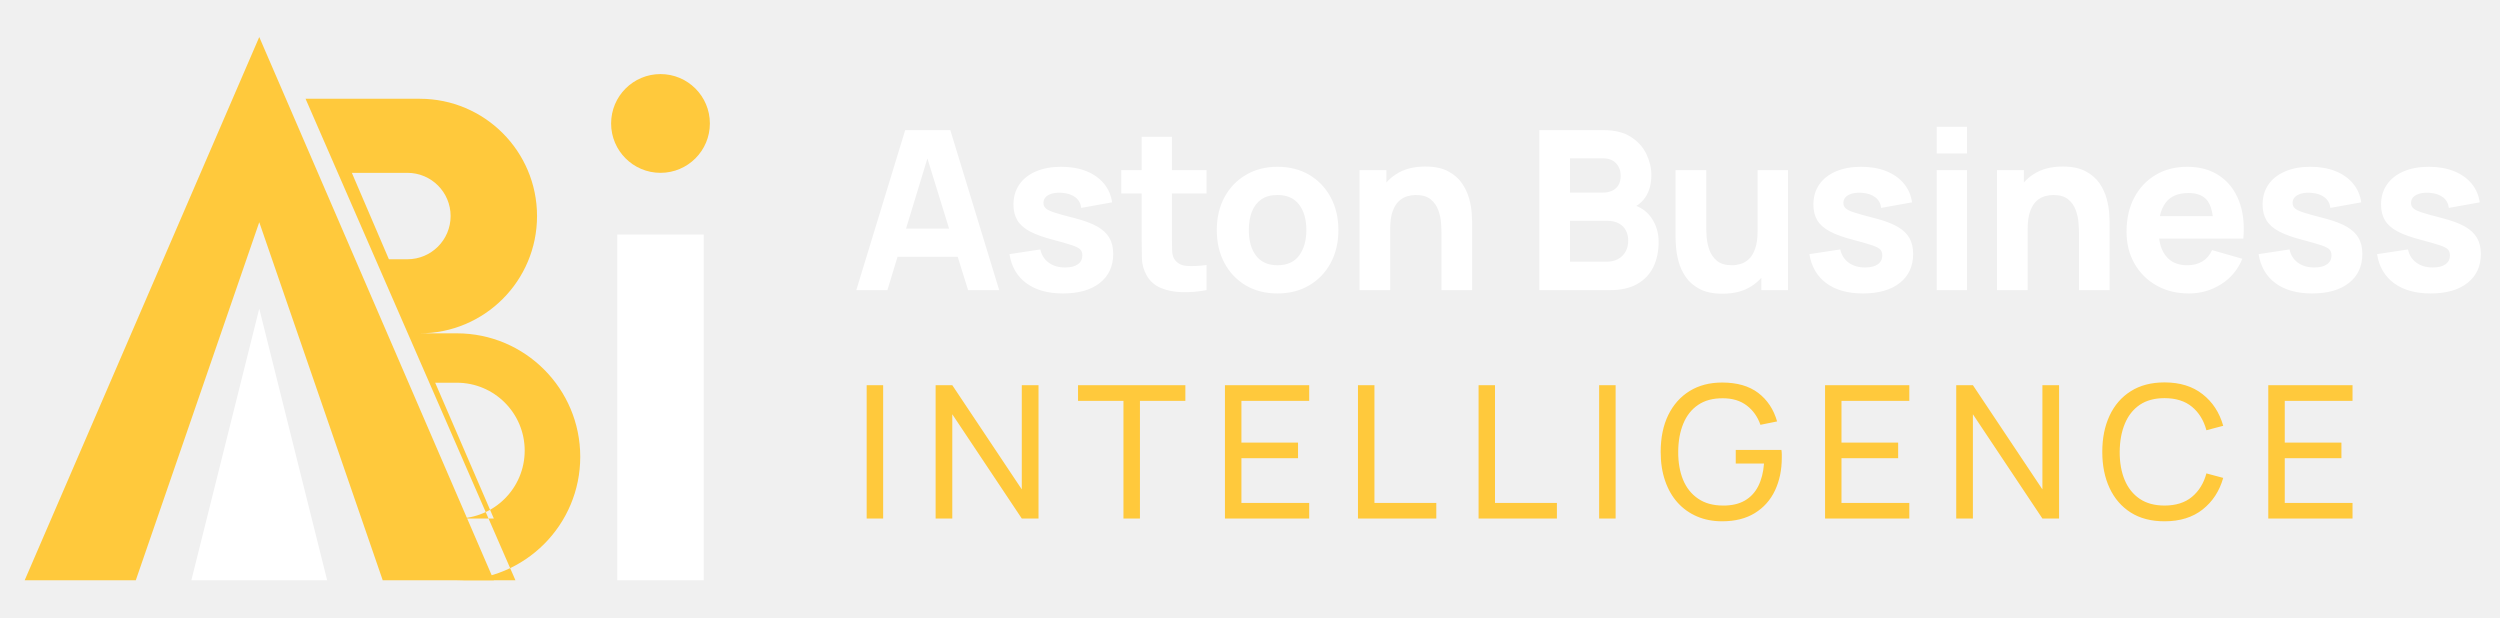
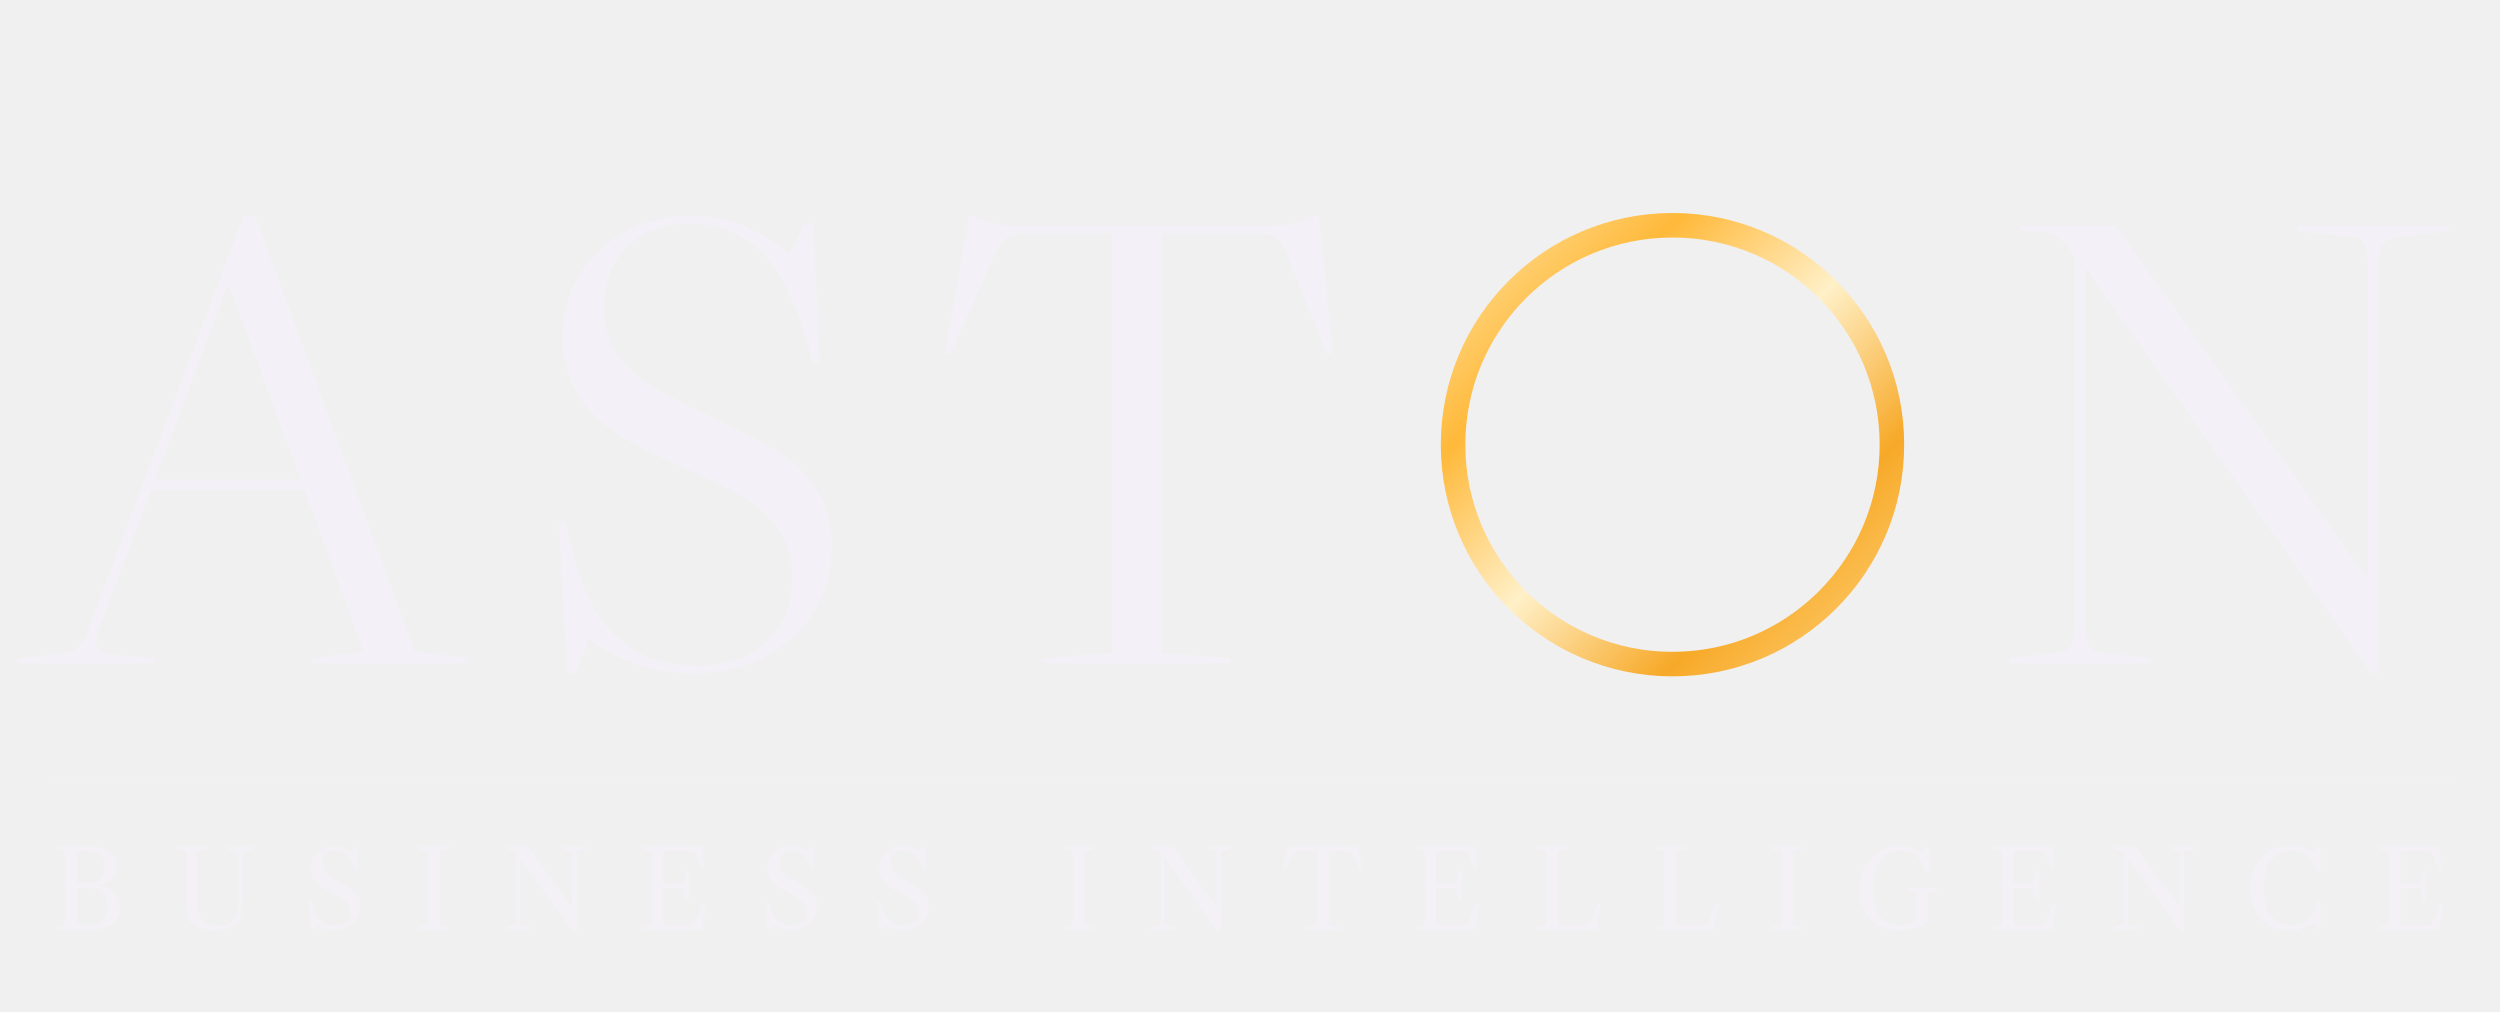
- <svg xmlns="http://www.w3.org/2000/svg" viewBox="0 0 405 100">
-   <svg x="0" y="2" width="118" height="96" viewBox="-4 0 118 96">
-     <g>
-       <path fill-rule="evenodd" d="M38 4 L0 92 H76 Z M38 34 L18 92 H58 Z" fill="#FFC93C" />
-       <path d="M38 48 L27 92 H49 Z" fill="#FFFFFF" />
-       <path fill-rule="evenodd" d="M45.5 14 H64 A19 19 0 0 1 64 52 H70 A20 20 0 0 1 70 92 H79.5 Z M53 26 H62 A7 7 0 0 1 62 40 H59 Z M66.5 60 H70 A11 11 0 0 1 70 82 H76 Z" fill="#FFC93C" />
-       <path d="M96 36 H110 V92 H96 Z" fill="#FFFFFF" />
-       <path d="M111 18 A8 8 0 1 1 95 18 A8 8 0 1 1 111 18 Z" fill="#FFC93C" />
-     </g>
-   </svg>
-   <path d="M143.76 47L138.72 47L146.64 21.08L153.95 21.08L161.87 47L156.83 47L155.15 41.60L145.40 41.60L143.76 47ZM146.78 37.03L153.75 37.03L150.24 25.67L146.78 37.03ZM172.20 47.54L172.20 47.54Q168.53 47.54 166.27 45.88Q164.01 44.21 163.53 41.17L163.53 41.17L168.53 40.41Q168.84 41.78 169.89 42.55Q170.94 43.33 172.56 43.33L172.56 43.33Q173.90 43.33 174.62 42.81Q175.34 42.30 175.34 41.38L175.34 41.38Q175.34 40.81 175.05 40.46Q174.76 40.11 173.76 39.76Q172.76 39.42 170.66 38.86L170.66 38.86Q168.28 38.25 166.86 37.50Q165.44 36.74 164.81 35.69Q164.18 34.63 164.18 33.14L164.18 33.14Q164.18 31.27 165.13 29.89Q166.08 28.51 167.82 27.77Q169.56 27.02 171.92 27.02L171.92 27.02Q174.20 27.02 175.97 27.72Q177.73 28.42 178.82 29.72Q179.91 31.02 180.16 32.78L180.16 32.78L175.16 33.68Q175.03 32.60 174.22 31.97Q173.41 31.34 172.02 31.23L172.02 31.23Q170.67 31.14 169.85 31.59Q169.04 32.04 169.04 32.89L169.04 32.89Q169.04 33.39 169.39 33.73Q169.74 34.08 170.84 34.44Q171.95 34.80 174.22 35.37L174.22 35.37Q176.43 35.95 177.78 36.71Q179.12 37.48 179.73 38.55Q180.34 39.62 180.34 41.13L180.34 41.13Q180.34 44.12 178.18 45.83Q176.02 47.54 172.20 47.54ZM195.46 42.93L195.46 47Q193.45 47.38 191.51 47.33Q189.58 47.29 188.06 46.65Q186.54 46.01 185.74 44.59L185.74 44.59Q185.02 43.26 184.99 41.88Q184.95 40.50 184.95 38.76L184.95 38.76L184.95 31.34L181.64 31.34L181.64 27.56L184.95 27.56L184.95 22.16L189.85 22.16L189.85 27.56L195.46 27.56L195.46 31.34L189.85 31.34L189.85 38.47Q189.85 39.60 189.88 40.51Q189.90 41.42 190.24 41.96L190.24 41.96Q190.89 42.99 192.31 43.08Q193.74 43.17 195.46 42.93L195.46 42.93ZM206.95 47.54L206.95 47.54Q204.02 47.54 201.80 46.23Q199.59 44.91 198.36 42.60Q197.12 40.29 197.12 37.28L197.12 37.28Q197.12 34.24 198.38 31.92Q199.64 29.61 201.86 28.32Q204.07 27.02 206.95 27.02L206.95 27.02Q209.89 27.02 212.11 28.33Q214.33 29.65 215.57 31.96Q216.82 34.27 216.82 37.28L216.82 37.28Q216.82 40.30 215.56 42.62Q214.31 44.93 212.09 46.23Q209.87 47.54 206.95 47.54ZM206.95 42.97L206.95 42.97Q209.31 42.97 210.47 41.38Q211.63 39.78 211.63 37.28L211.63 37.28Q211.63 34.69 210.45 33.14Q209.27 31.59 206.95 31.59L206.95 31.59Q205.35 31.59 204.32 32.31Q203.30 33.03 202.80 34.31Q202.31 35.59 202.31 37.28L202.31 37.28Q202.31 39.89 203.49 41.43Q204.67 42.97 206.95 42.97ZM238.49 47L233.52 47L233.52 37.82Q233.52 37.15 233.45 36.12Q233.38 35.08 233.00 34.04Q232.62 33.00 231.77 32.29Q230.91 31.59 229.35 31.59L229.35 31.59Q228.72 31.59 228.00 31.79Q227.28 31.99 226.65 32.55Q226.02 33.12 225.61 34.22Q225.21 35.32 225.21 37.14L225.21 37.14L225.21 47L220.24 47L220.24 27.56L224.60 27.56L224.60 29.56Q225.26 28.80 226.16 28.23L226.16 28.23Q228.03 26.98 230.90 26.98L230.90 26.98Q233.18 26.98 234.62 27.76Q236.06 28.53 236.86 29.72Q237.66 30.91 238.01 32.20Q238.35 33.48 238.42 34.54Q238.49 35.61 238.49 36.09L238.49 36.09L238.49 47ZM260.86 47L249.37 47L249.37 21.08L259.74 21.08Q262.51 21.08 264.22 22.19Q265.93 23.29 266.72 24.97Q267.52 26.64 267.52 28.35L267.52 28.35Q267.52 30.53 266.54 31.97L266.54 31.97Q265.95 32.83 265.09 33.36L265.09 33.36Q266.60 33.97 267.50 35.25L267.50 35.25Q268.70 36.99 268.70 39.15L268.70 39.15Q268.70 41.47 267.85 43.24Q266.99 45.00 265.25 46.00Q263.50 47 260.86 47L260.86 47ZM254.34 35.77L254.34 42.39L260.35 42.39Q261.34 42.39 262.12 41.97Q262.89 41.55 263.33 40.78Q263.77 40.02 263.77 38.97L263.77 38.97Q263.77 38.05 263.39 37.33Q263.02 36.61 262.25 36.19Q261.49 35.77 260.35 35.77L260.35 35.77L254.34 35.77ZM254.34 25.65L254.34 31.20L259.67 31.20Q260.50 31.20 261.14 30.91Q261.79 30.62 262.17 30.02Q262.55 29.41 262.55 28.46L262.55 28.46Q262.55 27.27 261.81 26.46Q261.07 25.65 259.67 25.65L259.67 25.65L254.34 25.65ZM279.04 47.58L279.04 47.58Q276.75 47.58 275.31 46.80Q273.87 46.03 273.07 44.84Q272.27 43.65 271.93 42.37Q271.59 41.08 271.52 40.02Q271.44 38.95 271.44 38.47L271.44 38.47L271.44 27.56L276.41 27.56L276.41 36.74Q276.41 37.41 276.48 38.44Q276.56 39.48 276.93 40.52Q277.31 41.56 278.17 42.27Q279.02 42.97 280.59 42.97L280.59 42.97Q281.22 42.97 281.94 42.77Q282.66 42.57 283.29 42.00Q283.92 41.44 284.32 40.33Q284.73 39.22 284.73 37.42L284.73 37.42L284.73 27.56L289.66 27.56L289.66 47L285.34 47L285.34 45.00Q284.67 45.76 283.79 46.33L283.79 46.33Q281.90 47.58 279.04 47.58ZM301.80 47.54L301.80 47.54Q298.12 47.54 295.87 45.88Q293.61 44.21 293.12 41.17L293.12 41.17L298.12 40.41Q298.43 41.78 299.48 42.55Q300.54 43.33 302.16 43.33L302.16 43.33Q303.49 43.33 304.21 42.81Q304.93 42.30 304.93 41.38L304.93 41.38Q304.93 40.81 304.64 40.46Q304.35 40.11 303.35 39.76Q302.35 39.42 300.25 38.86L300.25 38.86Q297.87 38.25 296.45 37.50Q295.03 36.74 294.40 35.69Q293.77 34.63 293.77 33.14L293.77 33.14Q293.77 31.27 294.72 29.89Q295.68 28.51 297.41 27.77Q299.15 27.02 301.51 27.02L301.51 27.02Q303.79 27.02 305.56 27.72Q307.32 28.42 308.41 29.72Q309.50 31.02 309.75 32.78L309.75 32.78L304.75 33.68Q304.62 32.60 303.81 31.97Q303.00 31.34 301.62 31.23L301.62 31.23Q300.27 31.14 299.45 31.59Q298.63 32.04 298.63 32.89L298.63 32.89Q298.63 33.39 298.98 33.73Q299.33 34.08 300.44 34.44Q301.54 34.80 303.81 35.37L303.81 35.37Q306.03 35.95 307.37 36.71Q308.71 37.48 309.32 38.55Q309.93 39.62 309.93 41.13L309.93 41.13Q309.93 44.12 307.77 45.83Q305.61 47.54 301.80 47.54ZM318.65 24.86L313.75 24.86L313.75 20.54L318.65 20.54L318.65 24.86ZM318.65 47L313.75 47L313.75 27.56L318.65 27.56L318.65 47ZM341.76 47L336.80 47L336.80 37.82Q336.80 37.15 336.72 36.12Q336.65 35.08 336.27 34.04Q335.90 33.00 335.04 32.29Q334.19 31.59 332.62 31.59L332.62 31.59Q331.99 31.59 331.27 31.79Q330.55 31.99 329.92 32.55Q329.29 33.12 328.89 34.22Q328.48 35.32 328.48 37.14L328.48 37.14L328.48 47L323.51 47L323.51 27.56L327.87 27.56L327.87 29.56Q328.53 28.80 329.43 28.23L329.43 28.23Q331.31 26.98 334.17 26.98L334.17 26.98Q336.45 26.98 337.89 27.76Q339.33 28.53 340.14 29.72Q340.94 30.91 341.28 32.20Q341.62 33.48 341.69 34.54Q341.76 35.61 341.76 36.09L341.76 36.09L341.76 47ZM354.62 47.54L354.62 47.54Q351.63 47.54 349.36 46.25Q347.08 44.97 345.79 42.71Q344.50 40.45 344.50 37.53L344.50 37.53Q344.50 34.35 345.76 31.99Q347.02 29.63 349.24 28.32Q351.45 27.02 354.33 27.02L354.33 27.02Q357.39 27.02 359.53 28.46Q361.68 29.90 362.70 32.51Q363.73 35.12 363.42 38.65L363.42 38.65L349.78 38.65Q350.01 40.39 350.88 41.47L350.88 41.47Q352.05 42.97 354.33 42.97L354.33 42.97Q355.77 42.97 356.80 42.34Q357.82 41.71 358.36 40.52L358.36 40.52L363.26 41.92Q362.16 44.59 359.80 46.06Q357.43 47.54 354.62 47.54ZM349.90 35.01L358.47 35.01Q358.26 33.43 357.64 32.56L357.64 32.56Q356.69 31.27 354.55 31.27L354.55 31.27Q352.05 31.27 350.88 32.78L350.88 32.78Q350.19 33.66 349.90 35.01L349.90 35.01ZM374.57 47.54L374.57 47.54Q370.90 47.54 368.64 45.88Q366.38 44.21 365.89 41.17L365.89 41.17L370.90 40.41Q371.20 41.78 372.25 42.55Q373.31 43.33 374.93 43.33L374.93 43.33Q376.26 43.33 376.98 42.81Q377.70 42.30 377.70 41.38L377.70 41.38Q377.70 40.81 377.41 40.46Q377.12 40.11 376.13 39.76Q375.13 39.42 373.02 38.86L373.02 38.86Q370.64 38.25 369.22 37.50Q367.80 36.74 367.17 35.69Q366.54 34.63 366.54 33.14L366.54 33.14Q366.54 31.27 367.49 29.89Q368.45 28.51 370.19 27.77Q371.92 27.02 374.28 27.02L374.28 27.02Q376.57 27.02 378.33 27.72Q380.09 28.42 381.18 29.72Q382.27 31.02 382.52 32.78L382.52 32.78L377.52 33.68Q377.39 32.60 376.58 31.97Q375.77 31.34 374.39 31.23L374.39 31.23Q373.04 31.14 372.22 31.59Q371.40 32.04 371.40 32.89L371.40 32.89Q371.40 33.39 371.75 33.73Q372.10 34.08 373.21 34.44Q374.32 34.80 376.58 35.37L376.58 35.37Q378.80 35.95 380.14 36.71Q381.48 37.48 382.09 38.55Q382.70 39.62 382.70 41.13L382.70 41.13Q382.70 44.12 380.54 45.83Q378.38 47.54 374.57 47.54ZM393.76 47.54L393.76 47.54Q390.09 47.54 387.83 45.88Q385.57 44.21 385.08 41.17L385.08 41.17L390.09 40.41Q390.39 41.78 391.45 42.55Q392.50 43.33 394.12 43.33L394.12 43.33Q395.45 43.33 396.17 42.81Q396.89 42.30 396.89 41.38L396.89 41.38Q396.89 40.81 396.60 40.46Q396.32 40.11 395.32 39.76Q394.32 39.42 392.21 38.86L392.21 38.86Q389.84 38.25 388.41 37.50Q386.99 36.74 386.36 35.69Q385.73 34.63 385.73 33.14L385.73 33.14Q385.73 31.27 386.69 29.89Q387.64 28.51 389.38 27.77Q391.11 27.02 393.47 27.02L393.47 27.02Q395.76 27.02 397.52 27.72Q399.29 28.42 400.38 29.72Q401.46 31.02 401.72 32.78L401.72 32.78L396.71 33.68Q396.59 32.60 395.78 31.97Q394.97 31.34 393.58 31.23L393.58 31.23Q392.23 31.14 391.41 31.59Q390.59 32.04 390.59 32.89L390.59 32.89Q390.59 33.39 390.94 33.73Q391.29 34.08 392.40 34.44Q393.51 34.80 395.78 35.37L395.78 35.37Q397.99 35.95 399.33 36.71Q400.67 37.48 401.28 38.55Q401.90 39.62 401.90 41.13L401.90 41.13Q401.90 44.12 399.74 45.83Q397.58 47.54 393.76 47.54Z" fill="#FFFFFF" />
-   <path d="M143.07 84L140.40 84L140.40 62.40L143.07 62.40L143.07 84ZM154.27 84L151.57 84L151.57 62.40L154.27 62.40L165.53 79.28L165.53 62.40L168.24 62.40L168.24 84L165.53 84L154.27 67.11L154.27 84ZM184.67 84L182 84L182 64.94L174.64 64.94L174.64 62.40L192.03 62.40L192.03 64.94L184.67 64.94L184.67 84ZM212.09 84L198.44 84L198.44 62.40L212.09 62.40L212.09 64.94L201.11 64.94L201.11 71.70L210.28 71.70L210.28 74.23L201.11 74.23L201.11 81.47L212.09 81.47L212.09 84ZM232.68 84L219.99 84L219.99 62.40L222.66 62.40L222.66 81.47L232.68 81.47L232.68 84ZM252.22 84L239.53 84L239.53 62.40L242.19 62.40L242.19 81.47L252.22 81.47L252.22 84ZM261.73 84L259.06 84L259.06 62.40L261.73 62.40L261.73 84ZM278.98 84.45L278.98 84.45Q276.76 84.45 274.93 83.67Q273.10 82.89 271.78 81.43Q270.46 79.97 269.75 77.89Q269.03 75.81 269.03 73.20L269.03 73.20Q269.03 69.75 270.26 67.23Q271.50 64.71 273.73 63.34Q275.96 61.97 278.98 61.97L278.98 61.97Q282.61 61.97 284.83 63.65Q287.05 65.34 287.89 68.27L287.89 68.27L285.19 68.82Q284.51 66.86 282.97 65.69Q281.43 64.52 279.12 64.52L279.12 64.52Q276.70 64.50 275.10 65.59Q273.50 66.67 272.69 68.64Q271.88 70.61 271.87 73.20L271.87 73.20Q271.86 75.78 272.66 77.73Q273.47 79.68 275.09 80.78Q276.70 81.89 279.12 81.90L279.12 81.90Q281.20 81.92 282.63 81.11Q284.05 80.30 284.83 78.77Q285.61 77.23 285.77 75.09L285.77 75.09L281.19 75.09L281.19 72.89L288.59 72.89Q288.64 73.19 288.65 73.60Q288.65 74.01 288.65 74.16L288.65 74.16Q288.65 77.11 287.55 79.45Q286.45 81.78 284.30 83.11Q282.14 84.45 278.98 84.45ZM309.31 84L295.66 84L295.66 62.40L309.31 62.40L309.31 64.94L298.32 64.94L298.32 71.70L307.50 71.70L307.50 74.23L298.32 74.23L298.32 81.47L309.31 81.47L309.31 84ZM319.61 84L316.91 84L316.91 62.40L319.61 62.40L330.87 79.28L330.87 62.40L333.57 62.40L333.57 84L330.87 84L319.61 67.11L319.61 84ZM350.65 84.45L350.65 84.45Q347.43 84.45 345.18 83.03Q342.93 81.60 341.75 79.06Q340.57 76.53 340.57 73.20L340.57 73.20Q340.57 69.87 341.75 67.34Q342.93 64.80 345.18 63.38Q347.43 61.95 350.65 61.95L350.65 61.95Q354.40 61.95 356.82 63.86Q359.25 65.76 360.16 68.98L360.16 68.98L357.44 69.70Q356.79 67.29 355.09 65.89Q353.40 64.50 350.65 64.50L350.65 64.50Q348.24 64.50 346.63 65.59Q345.03 66.69 344.22 68.65Q343.41 70.61 343.39 73.20L343.39 73.20Q343.38 75.78 344.19 77.74Q345.00 79.69 346.62 80.80Q348.24 81.90 350.65 81.90L350.65 81.90Q353.40 81.90 355.09 80.50Q356.79 79.09 357.44 76.69L357.44 76.69L360.16 77.42Q359.25 80.63 356.82 82.54Q354.40 84.45 350.65 84.45ZM381.11 84L367.46 84L367.46 62.40L381.11 62.40L381.11 64.94L370.13 64.94L370.13 71.70L379.31 71.70L379.31 74.23L370.13 74.23L370.13 81.47L381.11 81.47L381.11 84Z" fill="#FFC93C" />
+ <svg xmlns="http://www.w3.org/2000/svg" viewBox="0 0 244.62 98.94">
+   <defs>
+     <linearGradient id="hd" x1="0" y1="0" x2="1" y2="1">
+       <stop offset="0.000" stop-color="#FFE2A1" />
+       <stop offset="0.250" stop-color="#FFB93A" />
+       <stop offset="0.500" stop-color="#FFF0C8" />
+       <stop offset="0.750" stop-color="#F7A928" />
+       <stop offset="1.000" stop-color="#FFD27A" />
+     </linearGradient>
+   </defs>
+   <path d="M40.58 63.78L45.73 64.40L45.73 64.90L30.54 64.90L30.54 64.40L35.62 63.78L29.79 47.91L14.79 47.91L9.64 61.61Q9.39 62.30 9.39 62.73L9.39 62.73Q9.39 63.41 9.80 63.69Q10.20 63.97 11.25 64.09L11.25 64.09L15.04 64.40L15.04 64.90L1.83 64.90L1.83 64.40L5.30 64.09Q6.85 63.97 7.50 63.47Q8.15 62.98 8.65 61.61L8.65 61.61L23.84 21.13L24.96 21.13L40.58 63.78ZM15.16 46.92L29.42 46.92L22.48 28.01L22.23 28.01L15.16 46.92ZM67.91 65.89Q71.75 65.89 74.82 64.28Q77.89 62.67 79.63 59.85Q81.36 57.03 81.36 53.43L81.36 53.43Q81.36 50.21 79.97 48.01Q78.57 45.80 76.31 44.32Q74.05 42.83 70.33 41.15L70.33 41.15Q66.17 39.23 63.91 37.87Q61.65 36.50 60.38 34.64Q59.10 32.78 59.10 30.06L59.10 30.06Q59.10 26.27 61.40 24.07Q63.69 21.87 67.54 21.87L67.54 21.87Q73.92 21.87 77.02 28.26L77.02 28.26Q78.57 31.42 79.56 35.57L79.56 35.57L80.18 35.39L79.56 21.87L78.76 21.87L77.27 24.85Q74.73 22.86 72.53 22.00Q70.33 21.13 67.78 21.13L67.78 21.13Q64.13 21.13 61.24 22.65Q58.36 24.17 56.72 26.86Q55.07 29.56 55.07 32.97L55.07 32.97Q55.07 36.32 56.59 38.64Q58.11 40.97 60.41 42.43Q62.70 43.88 66.11 45.37L66.11 45.37Q70.26 47.17 72.56 48.53Q74.85 49.90 76.19 51.82Q77.52 53.74 77.52 56.53L77.52 56.53Q77.52 60.50 75.01 62.82Q72.50 65.15 68.03 65.15L68.03 65.15Q62.82 65.15 59.66 61.61L59.66 61.61Q58.11 59.88 57.15 57.52Q56.19 55.17 55.26 50.95L55.26 50.95L54.70 51.07L55.51 65.89L56.31 65.89L57.62 62.48Q59.54 64.09 62.27 64.99Q64.99 65.89 67.91 65.89L67.91 65.89ZM108.88 22.80L108.88 63.91L102.18 64.40L102.18 64.90L120.35 64.90L120.35 64.40L113.65 63.91L113.65 22.80L122.70 22.80Q124.19 22.80 124.84 23.27Q125.49 23.73 126.05 25.16L126.05 25.16L129.89 34.71L130.39 34.58L129.03 21.13L128.65 21.13Q127.29 21.75 126.33 21.93Q125.37 22.12 123.88 22.12L123.88 22.12L100.01 22.12Q98.52 22.12 97.56 21.93Q96.60 21.75 95.24 21.13L95.24 21.13L94.86 21.13L92.45 34.58L92.94 34.71L97.22 25.16Q97.84 23.73 98.52 23.27Q99.20 22.80 100.69 22.80L100.69 22.80L108.88 22.80Z" fill="#F3F1F7" />
+   <path d="M224.81 22.12L239.63 22.12L239.63 22.62L235.17 23.11Q233.68 23.30 233.18 23.86Q232.69 24.41 232.69 25.90L232.69 25.90L232.69 65.89L232.07 65.89L204.23 26.40L203.98 26.40L203.98 61.12Q203.98 62.61 204.35 63.20Q204.72 63.78 205.84 63.91L205.84 63.91L210.24 64.40L210.24 64.90L196.66 64.90L196.66 64.40L201.13 63.91Q202.24 63.78 202.62 63.20Q202.99 62.61 202.99 61.12L202.99 61.12L202.99 25.03L202.74 24.66Q201.87 23.42 201.10 23.02Q200.32 22.62 198.83 22.62L198.83 22.62L197.78 22.62L197.78 22.12L207.02 22.12L231.45 56.34L231.69 56.34L231.69 25.90Q231.69 24.41 231.32 23.79Q230.95 23.17 229.83 23.11L229.83 23.11L224.81 22.62L224.81 22.12Z" fill="#F3F1F7" />
+   <circle cx="163.65" cy="43.51" r="21.47" fill="none" stroke="url(#hd)" stroke-width="2.4" />
+   <rect x="4" y="75.44" width="236.62" height="1.2" fill="#F3F1F7" fill-opacity=".22" />
+   <path d="M8.62 82.85Q9.35 82.85 9.82 82.96Q10.30 83.06 10.63 83.29L10.63 83.29Q11.00 83.55 11.21 83.95Q11.42 84.36 11.42 84.82L11.42 84.82Q11.42 85.50 10.96 85.97Q10.51 86.45 9.68 86.61L9.68 86.61L9.68 86.66Q10.63 86.76 11.20 87.35Q11.77 87.94 11.77 88.80L11.77 88.80Q11.77 89.28 11.59 89.70Q11.41 90.12 11.07 90.39L11.07 90.39Q10.70 90.69 10.18 90.81Q9.65 90.94 8.80 90.94L8.80 90.94L5.51 90.94L5.51 90.70L6.41 90.50L6.41 83.30L5.51 83.10L5.51 82.85L8.62 82.85ZM7.51 86.44L8.16 86.44Q8.70 86.44 9.04 86.40L9.04 86.40Q9.62 86.34 9.93 85.92Q10.24 85.50 10.24 84.79L10.24 84.79Q10.24 84.42 10.15 84.16Q10.06 83.91 9.85 83.69L9.85 83.69Q9.62 83.46 9.30 83.37Q8.99 83.27 8.41 83.27L8.41 83.27L7.51 83.27L7.51 86.44ZM7.51 86.86L7.51 89.91Q7.51 90.28 7.70 90.41Q7.90 90.54 8.43 90.54L8.43 90.54Q9.53 90.54 10.04 90.09Q10.55 89.65 10.55 88.70L10.55 88.70Q10.55 87.76 10.03 87.31Q9.50 86.86 8.40 86.86L8.40 86.86L7.51 86.86ZM19.29 88.56Q19.29 89.53 19.81 90.05Q20.33 90.57 21.24 90.57L21.24 90.57Q21.81 90.57 22.24 90.40Q22.67 90.24 22.90 89.92L22.90 89.92Q23.11 89.64 23.20 89.13Q23.30 88.63 23.30 87.79L23.30 87.79L23.30 83.30L22.36 83.10L22.36 82.85L24.66 82.85L24.66 83.10L23.72 83.30L23.72 88.23Q23.72 88.89 23.62 89.34Q23.53 89.80 23.32 90.10L23.32 90.10Q23.01 90.55 22.42 90.80Q21.82 91.05 21.02 91.05L21.02 91.05Q20.21 91.05 19.58 90.79Q18.94 90.54 18.59 90.08L18.59 90.08Q18.38 89.80 18.28 89.41Q18.18 89.03 18.18 88.40L18.18 88.40L18.18 83.30L17.24 83.10L17.24 82.85L20.22 82.85L20.22 83.10L19.29 83.30L19.29 88.56ZM32.76 82.75Q33.23 82.75 33.61 82.91Q33.99 83.06 34.34 83.40L34.34 83.40L34.68 82.85L34.89 82.85L34.98 85.16L34.71 85.16Q34.46 84.17 33.99 83.68Q33.52 83.20 32.81 83.20L32.81 83.20Q32.21 83.20 31.86 83.52Q31.52 83.84 31.52 84.40L31.52 84.40Q31.52 84.85 31.75 85.19Q31.98 85.52 32.31 85.75Q32.65 85.97 33.24 86.29L33.24 86.29Q33.89 86.63 34.29 86.91Q34.69 87.18 34.97 87.62Q35.24 88.05 35.24 88.66L35.24 88.66Q35.24 89.32 34.91 89.86Q34.58 90.40 34.01 90.72Q33.44 91.03 32.75 91.03L32.75 91.03Q32.31 91.03 31.92 90.91Q31.52 90.78 31.07 90.51L31.07 90.51L30.65 90.94L30.44 90.94L30.25 88.25L30.51 88.19Q30.82 89.46 31.34 90.02Q31.85 90.58 32.71 90.58L32.71 90.58Q33.44 90.58 33.86 90.24Q34.28 89.89 34.28 89.28L34.28 89.28Q34.28 88.82 34.04 88.48Q33.80 88.14 33.44 87.90Q33.08 87.66 32.47 87.35L32.47 87.35Q31.79 86.99 31.39 86.71Q30.98 86.42 30.70 85.99Q30.41 85.56 30.41 84.97L30.41 84.97Q30.41 84.34 30.72 83.83Q31.02 83.33 31.56 83.04Q32.09 82.75 32.76 82.75L32.76 82.75ZM41.92 83.30L40.97 83.10L40.97 82.85L43.96 82.85L43.96 83.10L43.02 83.30L43.02 90.50L43.96 90.70L43.96 90.94L40.97 90.94L40.97 90.70L41.92 90.50L41.92 83.30ZM56.40 91.15L56.07 91.15L50.89 83.94L50.89 90.50L51.83 90.70L51.83 90.94L49.53 90.94L49.53 90.70L50.47 90.50L50.47 83.30L49.53 83.10L49.53 82.85L51.65 82.85L55.98 88.80L55.98 83.30L55.04 83.10L55.04 82.85L57.34 82.85L57.34 83.10L56.40 83.30L56.40 91.15ZM68.73 88.48L69.08 88.48L68.69 90.94L62.89 90.94L62.89 90.70L63.78 90.50L63.78 83.30L62.89 83.10L62.89 82.85L68.73 82.85L68.91 85.16L68.66 85.16Q68.34 84.03 67.90 83.27L67.90 83.27L64.89 83.27L64.89 86.47L66.77 86.47Q67.03 85.91 67.15 85.21L67.15 85.21L67.41 85.21L67.41 88.15L67.15 88.15Q67.06 87.50 66.77 86.89L66.77 86.89L64.89 86.89L64.89 90.52L67.85 90.52Q68.13 90.06 68.32 89.61Q68.50 89.16 68.73 88.48L68.73 88.48ZM77.44 82.75Q77.91 82.75 78.30 82.91Q78.68 83.06 79.03 83.40L79.03 83.40L79.36 82.85L79.57 82.85L79.67 85.16L79.39 85.16Q79.14 84.17 78.68 83.68Q78.21 83.20 77.49 83.20L77.49 83.20Q76.90 83.20 76.55 83.52Q76.20 83.84 76.20 84.40L76.20 84.40Q76.20 84.85 76.43 85.19Q76.66 85.52 77.00 85.75Q77.34 85.97 77.92 86.29L77.92 86.29Q78.58 86.63 78.97 86.91Q79.37 87.18 79.65 87.62Q79.93 88.05 79.93 88.66L79.93 88.66Q79.93 89.32 79.60 89.86Q79.27 90.40 78.70 90.72Q78.12 91.03 77.43 91.03L77.43 91.03Q77.00 91.03 76.60 90.91Q76.20 90.78 75.75 90.51L75.75 90.51L75.33 90.94L75.12 90.94L74.93 88.25L75.19 88.19Q75.51 89.46 76.02 90.02Q76.54 90.58 77.40 90.58L77.40 90.58Q78.12 90.58 78.54 90.24Q78.96 89.89 78.96 89.28L78.96 89.28Q78.96 88.82 78.72 88.48Q78.48 88.14 78.12 87.90Q77.77 87.66 77.16 87.35L77.16 87.35Q76.48 86.99 76.07 86.71Q75.67 86.42 75.38 85.99Q75.10 85.56 75.10 84.97L75.10 84.97Q75.10 84.34 75.40 83.83Q75.71 83.33 76.24 83.04Q76.78 82.75 77.44 82.75L77.44 82.75ZM88.36 82.75Q88.83 82.75 89.21 82.91Q89.60 83.06 89.94 83.40L89.94 83.40L90.28 82.85L90.49 82.85L90.58 85.16L90.31 85.16Q90.06 84.17 89.59 83.68Q89.13 83.20 88.41 83.20L88.41 83.20Q87.81 83.20 87.47 83.52Q87.12 83.84 87.12 84.40L87.12 84.40Q87.12 84.85 87.35 85.19Q87.58 85.52 87.92 85.75Q88.25 85.97 88.84 86.29L88.84 86.29Q89.49 86.63 89.89 86.91Q90.29 87.18 90.57 87.62Q90.85 88.05 90.85 88.66L90.85 88.66Q90.85 89.32 90.52 89.86Q90.19 90.40 89.61 90.72Q89.04 91.03 88.35 91.03L88.35 91.03Q87.92 91.03 87.52 90.91Q87.12 90.78 86.67 90.51L86.67 90.51L86.25 90.94L86.04 90.94L85.85 88.25L86.11 88.19Q86.43 89.46 86.94 90.02Q87.46 90.58 88.32 90.58L88.32 90.58Q89.04 90.58 89.46 90.24Q89.88 89.89 89.88 89.28L89.88 89.28Q89.88 88.82 89.64 88.48Q89.40 88.14 89.04 87.90Q88.68 87.66 88.08 87.35L88.08 87.35Q87.39 86.99 86.99 86.71Q86.58 86.42 86.30 85.99Q86.02 85.56 86.02 84.97L86.02 84.97Q86.02 84.34 86.32 83.83Q86.63 83.33 87.16 83.04Q87.70 82.75 88.36 82.75L88.36 82.75ZM105.01 83.30L104.06 83.10L104.06 82.85L107.04 82.85L107.04 83.10L106.11 83.30L106.11 90.50L107.04 90.70L107.04 90.94L104.06 90.94L104.06 90.70L105.01 90.50L105.01 83.30ZM119.48 91.15L119.16 91.15L113.98 83.94L113.98 90.50L114.91 90.70L114.91 90.94L112.61 90.94L112.61 90.70L113.56 90.50L113.56 83.30L112.61 83.10L112.61 82.85L114.74 82.85L119.06 88.80L119.06 83.30L118.13 83.10L118.13 82.85L120.43 82.85L120.43 83.10L119.48 83.30L119.48 91.15ZM127.73 90.70L128.89 90.50L128.89 83.27L126.78 83.27Q126.21 84.02 125.81 85.16L125.81 85.16L125.56 85.16L125.95 82.85L132.90 82.85L133.29 85.16L133.03 85.16Q132.64 84.02 132.07 83.27L132.07 83.27L129.99 83.27L129.99 90.50L131.13 90.70L131.13 90.94L127.73 90.94L127.73 90.70ZM144.36 88.48L144.71 88.48L144.32 90.94L138.52 90.94L138.52 90.70L139.41 90.50L139.41 83.30L138.52 83.10L138.52 82.85L144.36 82.85L144.54 85.16L144.29 85.16Q143.97 84.03 143.53 83.27L143.53 83.27L140.52 83.27L140.52 86.47L142.40 86.47Q142.66 85.91 142.79 85.21L142.79 85.21L143.04 85.21L143.04 88.15L142.79 88.15Q142.69 87.50 142.40 86.89L142.40 86.89L140.52 86.89L140.52 90.52L143.48 90.52Q143.76 90.06 143.95 89.61Q144.13 89.16 144.36 88.48L144.36 88.48ZM152.41 83.30L152.41 90.52L155.45 90.52Q155.73 90.06 155.91 89.60Q156.09 89.14 156.33 88.43L156.33 88.43L156.60 88.43L156.21 90.94L150.42 90.94L150.42 90.70L151.31 90.50L151.31 83.30L150.42 83.10L150.42 82.85L153.41 82.85L153.41 83.10L152.41 83.30ZM163.93 83.30L163.93 90.52L166.96 90.52Q167.24 90.06 167.42 89.60Q167.60 89.14 167.84 88.43L167.84 88.43L168.12 88.43L167.73 90.94L161.93 90.94L161.93 90.70L162.82 90.50L162.82 83.30L161.93 83.10L161.93 82.85L164.92 82.85L164.92 83.10L163.93 83.30ZM174.35 83.30L173.40 83.10L173.40 82.85L176.39 82.85L176.39 83.10L175.45 83.30L175.45 90.50L176.39 90.70L176.39 90.94L173.40 90.94L173.40 90.70L174.35 90.50L174.35 83.30ZM188.63 90.09Q188.20 90.51 187.38 90.78Q186.57 91.05 185.76 91.05L185.76 91.05Q184.66 91.05 183.79 90.53Q182.92 90.01 182.44 89.09Q181.95 88.17 181.95 86.99L181.95 86.99Q181.95 85.80 182.46 84.82Q182.97 83.85 183.86 83.30Q184.76 82.75 185.89 82.75L185.89 82.75Q186.51 82.75 187.03 82.92Q187.56 83.09 187.90 83.39L187.90 83.39L187.94 83.39L188.51 82.85L188.74 82.85L188.74 85.27L188.50 85.27Q188.16 84.49 187.82 84.05Q187.47 83.61 187.05 83.42Q186.62 83.22 186.03 83.22L186.03 83.22Q184.68 83.22 183.99 84.18Q183.29 85.13 183.29 86.99L183.29 86.99Q183.29 88.78 183.95 89.67Q184.60 90.56 185.94 90.56L185.94 90.56Q186.46 90.56 186.86 90.40Q187.25 90.24 187.44 89.92L187.44 89.92Q187.49 89.84 187.51 89.73Q187.52 89.63 187.52 89.38L187.52 89.38L187.52 87.33L186.58 87.13L186.58 86.89L189.56 86.89L189.56 87.13L188.63 87.33L188.63 90.09ZM200.83 88.48L201.18 88.48L200.79 90.94L195.00 90.94L195.00 90.70L195.89 90.50L195.89 83.30L195.00 83.10L195.00 82.85L200.83 82.85L201.01 85.16L200.76 85.16Q200.45 84.03 200.01 83.27L200.01 83.27L196.99 83.27L196.99 86.47L198.87 86.47Q199.13 85.91 199.26 85.21L199.26 85.21L199.51 85.21L199.51 88.15L199.26 88.15Q199.17 87.50 198.87 86.89L198.87 86.89L196.99 86.89L196.99 90.52L199.95 90.52Q200.24 90.06 200.42 89.61Q200.60 89.16 200.83 88.48L200.83 88.48ZM213.72 91.15L213.39 91.15L208.21 83.94L208.21 90.50L209.15 90.70L209.15 90.94L206.85 90.94L206.85 90.70L207.79 90.50L207.79 83.30L206.85 83.10L206.85 82.85L208.97 82.85L213.30 88.80L213.30 83.30L212.36 83.10L212.36 82.85L214.66 82.85L214.66 83.10L213.72 83.30L213.72 91.15ZM220.19 86.95Q220.19 85.73 220.68 84.78Q221.18 83.82 222.05 83.29Q222.92 82.75 224.03 82.75L224.03 82.75Q224.64 82.75 225.23 82.92Q225.82 83.09 226.29 83.39L226.29 83.39L226.33 83.39L226.85 82.85L227.04 82.85L227.04 85.27L226.72 85.27Q226.55 84.76 226.29 84.33L226.29 84.33Q225.92 83.74 225.42 83.47Q224.93 83.21 224.21 83.21L224.21 83.21Q222.91 83.21 222.21 84.17Q221.51 85.12 221.51 86.88L221.51 86.88Q221.51 88.63 222.22 89.60Q222.93 90.57 224.22 90.57L224.22 90.57Q224.85 90.57 225.36 90.32Q225.86 90.07 226.20 89.59L226.20 89.59Q226.60 89.03 226.75 88.19L226.75 88.19L227.04 88.19L227.04 90.94L226.78 90.94L226.30 90.25Q225.74 90.67 225.19 90.86Q224.64 91.05 223.99 91.05L223.99 91.05Q222.88 91.05 222.01 90.53Q221.15 90.02 220.67 89.08Q220.19 88.15 220.19 86.95L220.19 86.95ZM238.71 88.48L239.06 88.48L238.67 90.94L232.87 90.94L232.87 90.70L233.76 90.50L233.76 83.30L232.87 83.10L232.87 82.85L238.71 82.85L238.89 85.16L238.64 85.16Q238.32 84.03 237.88 83.27L237.88 83.27L234.87 83.27L234.87 86.47L236.75 86.47Q237.01 85.91 237.13 85.21L237.13 85.21L237.39 85.21L237.39 88.15L237.13 88.15Q237.04 87.50 236.75 86.89L236.75 86.89L234.87 86.89L234.87 90.52L237.83 90.52Q238.11 90.06 238.29 89.61Q238.48 89.16 238.71 88.48L238.71 88.48Z" fill="#F3F1F7" fill-opacity=".8" />
</svg>
